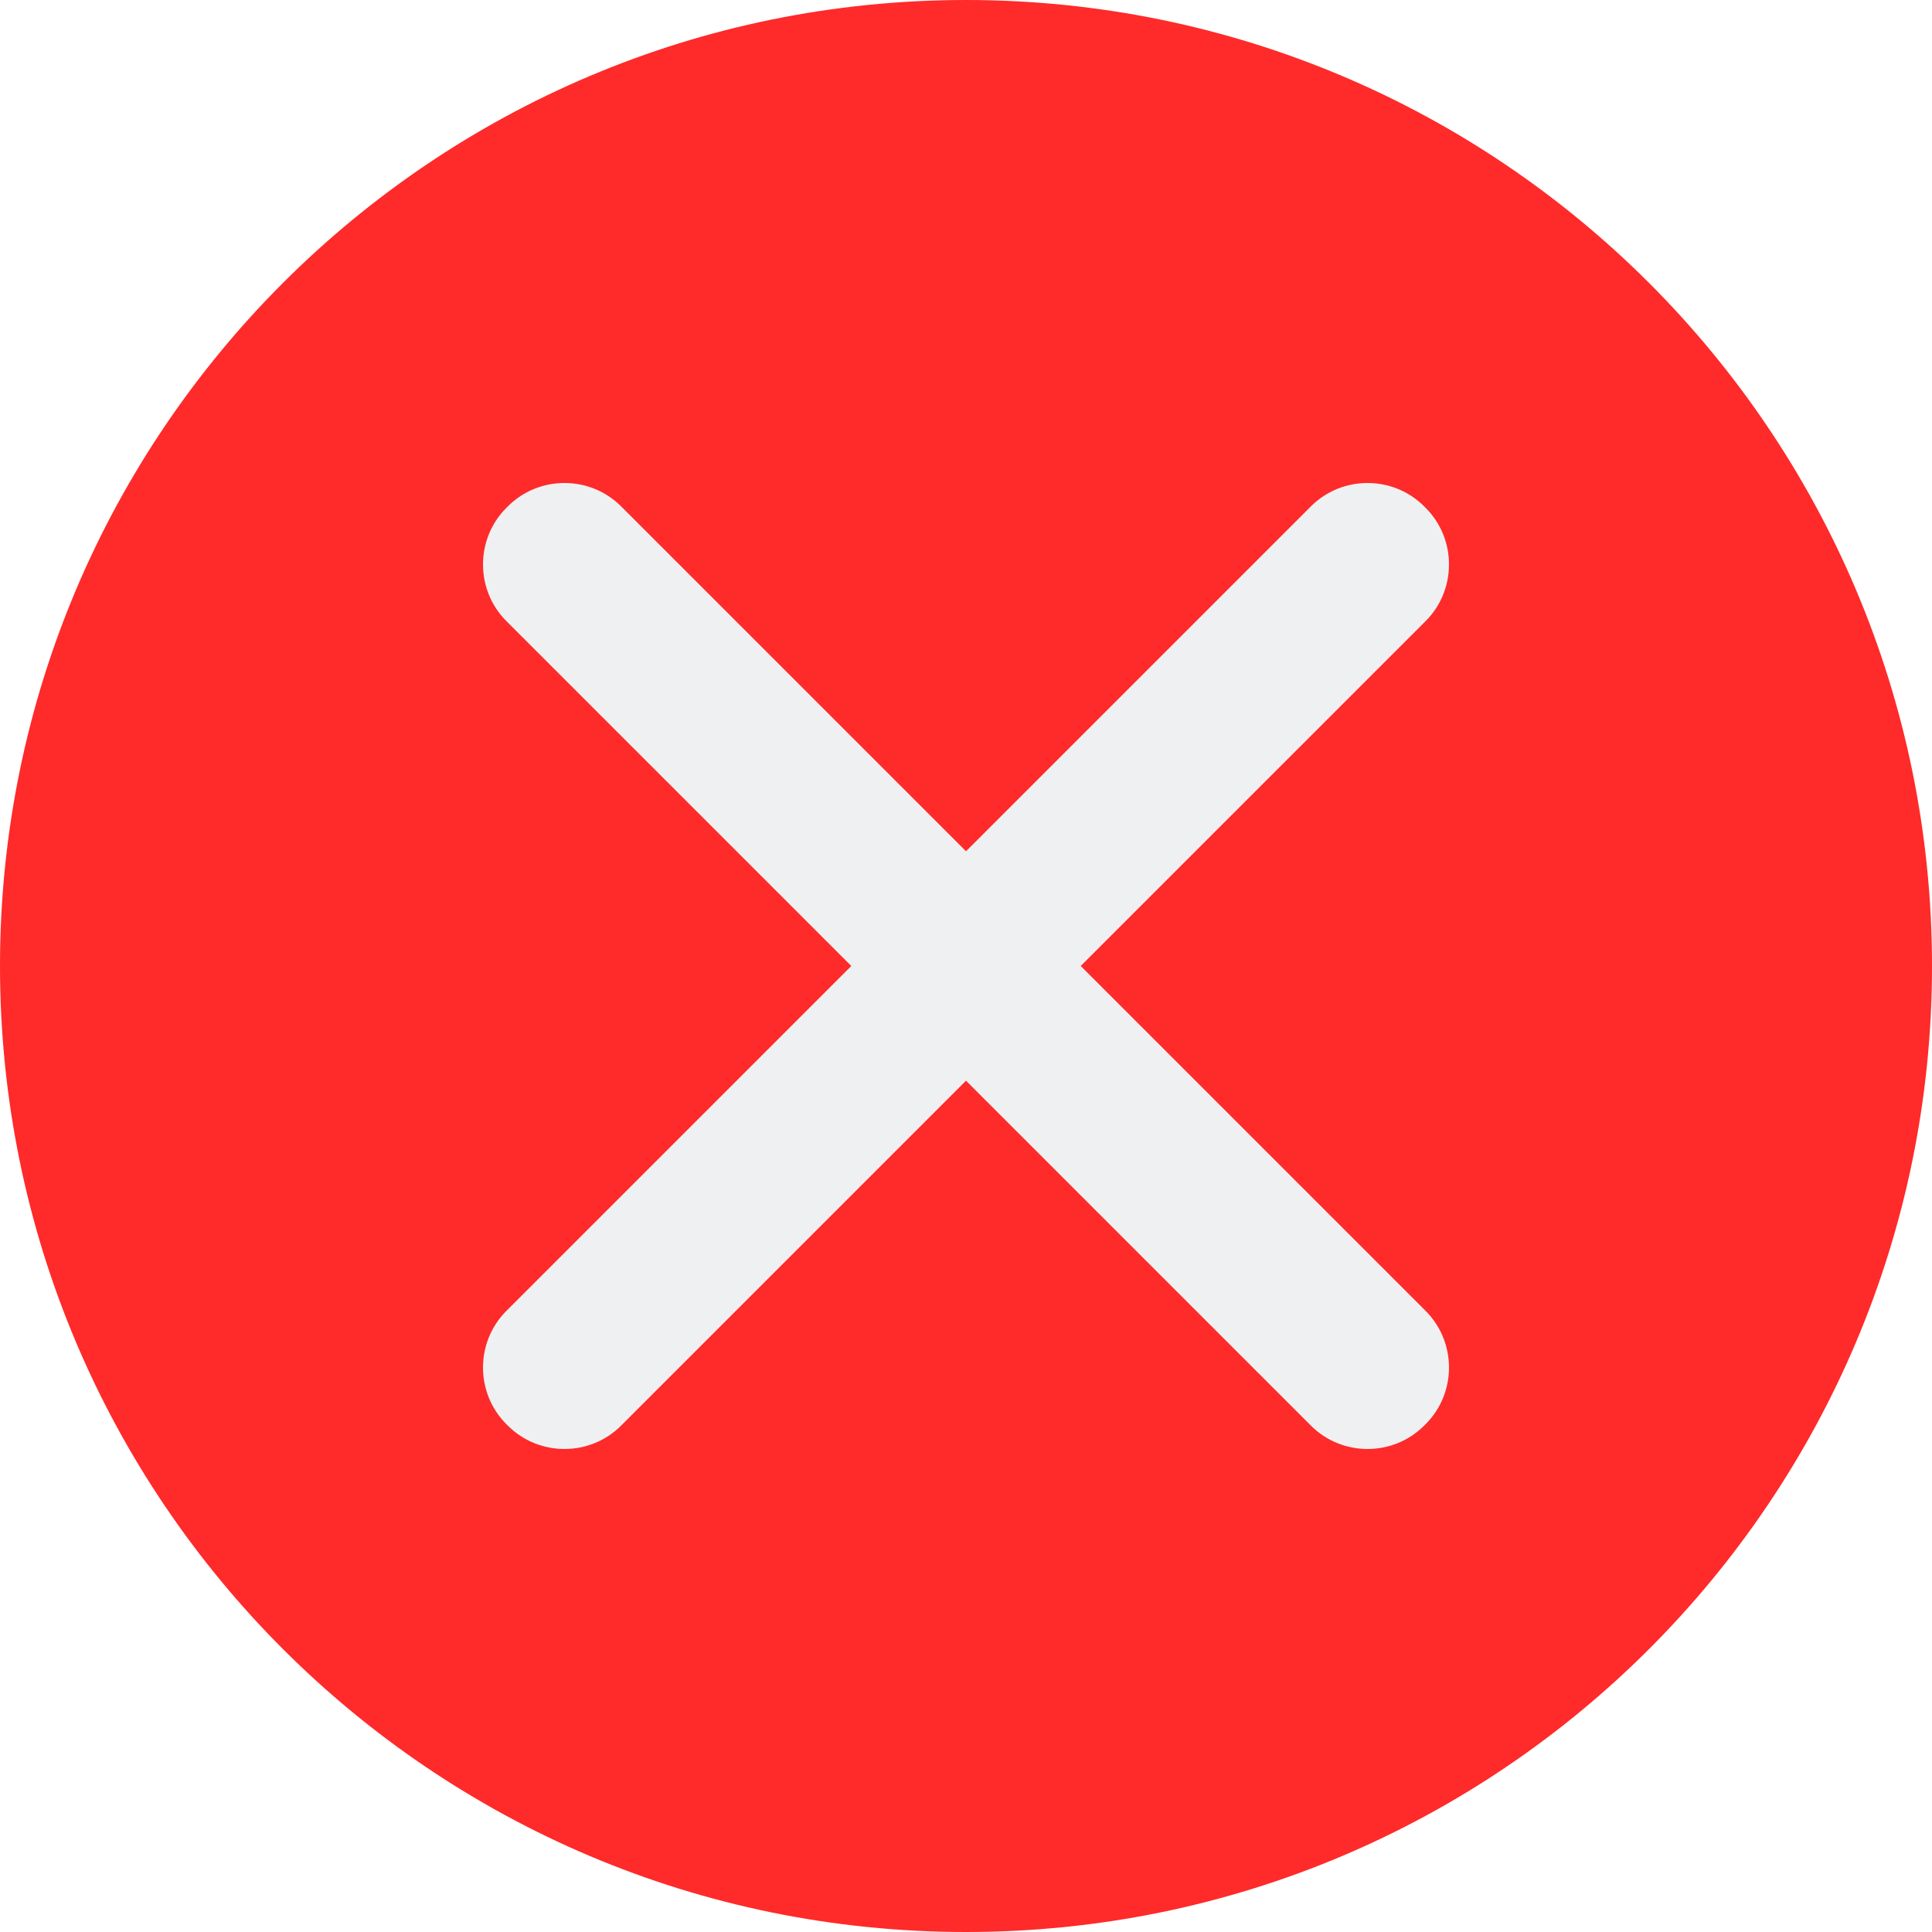
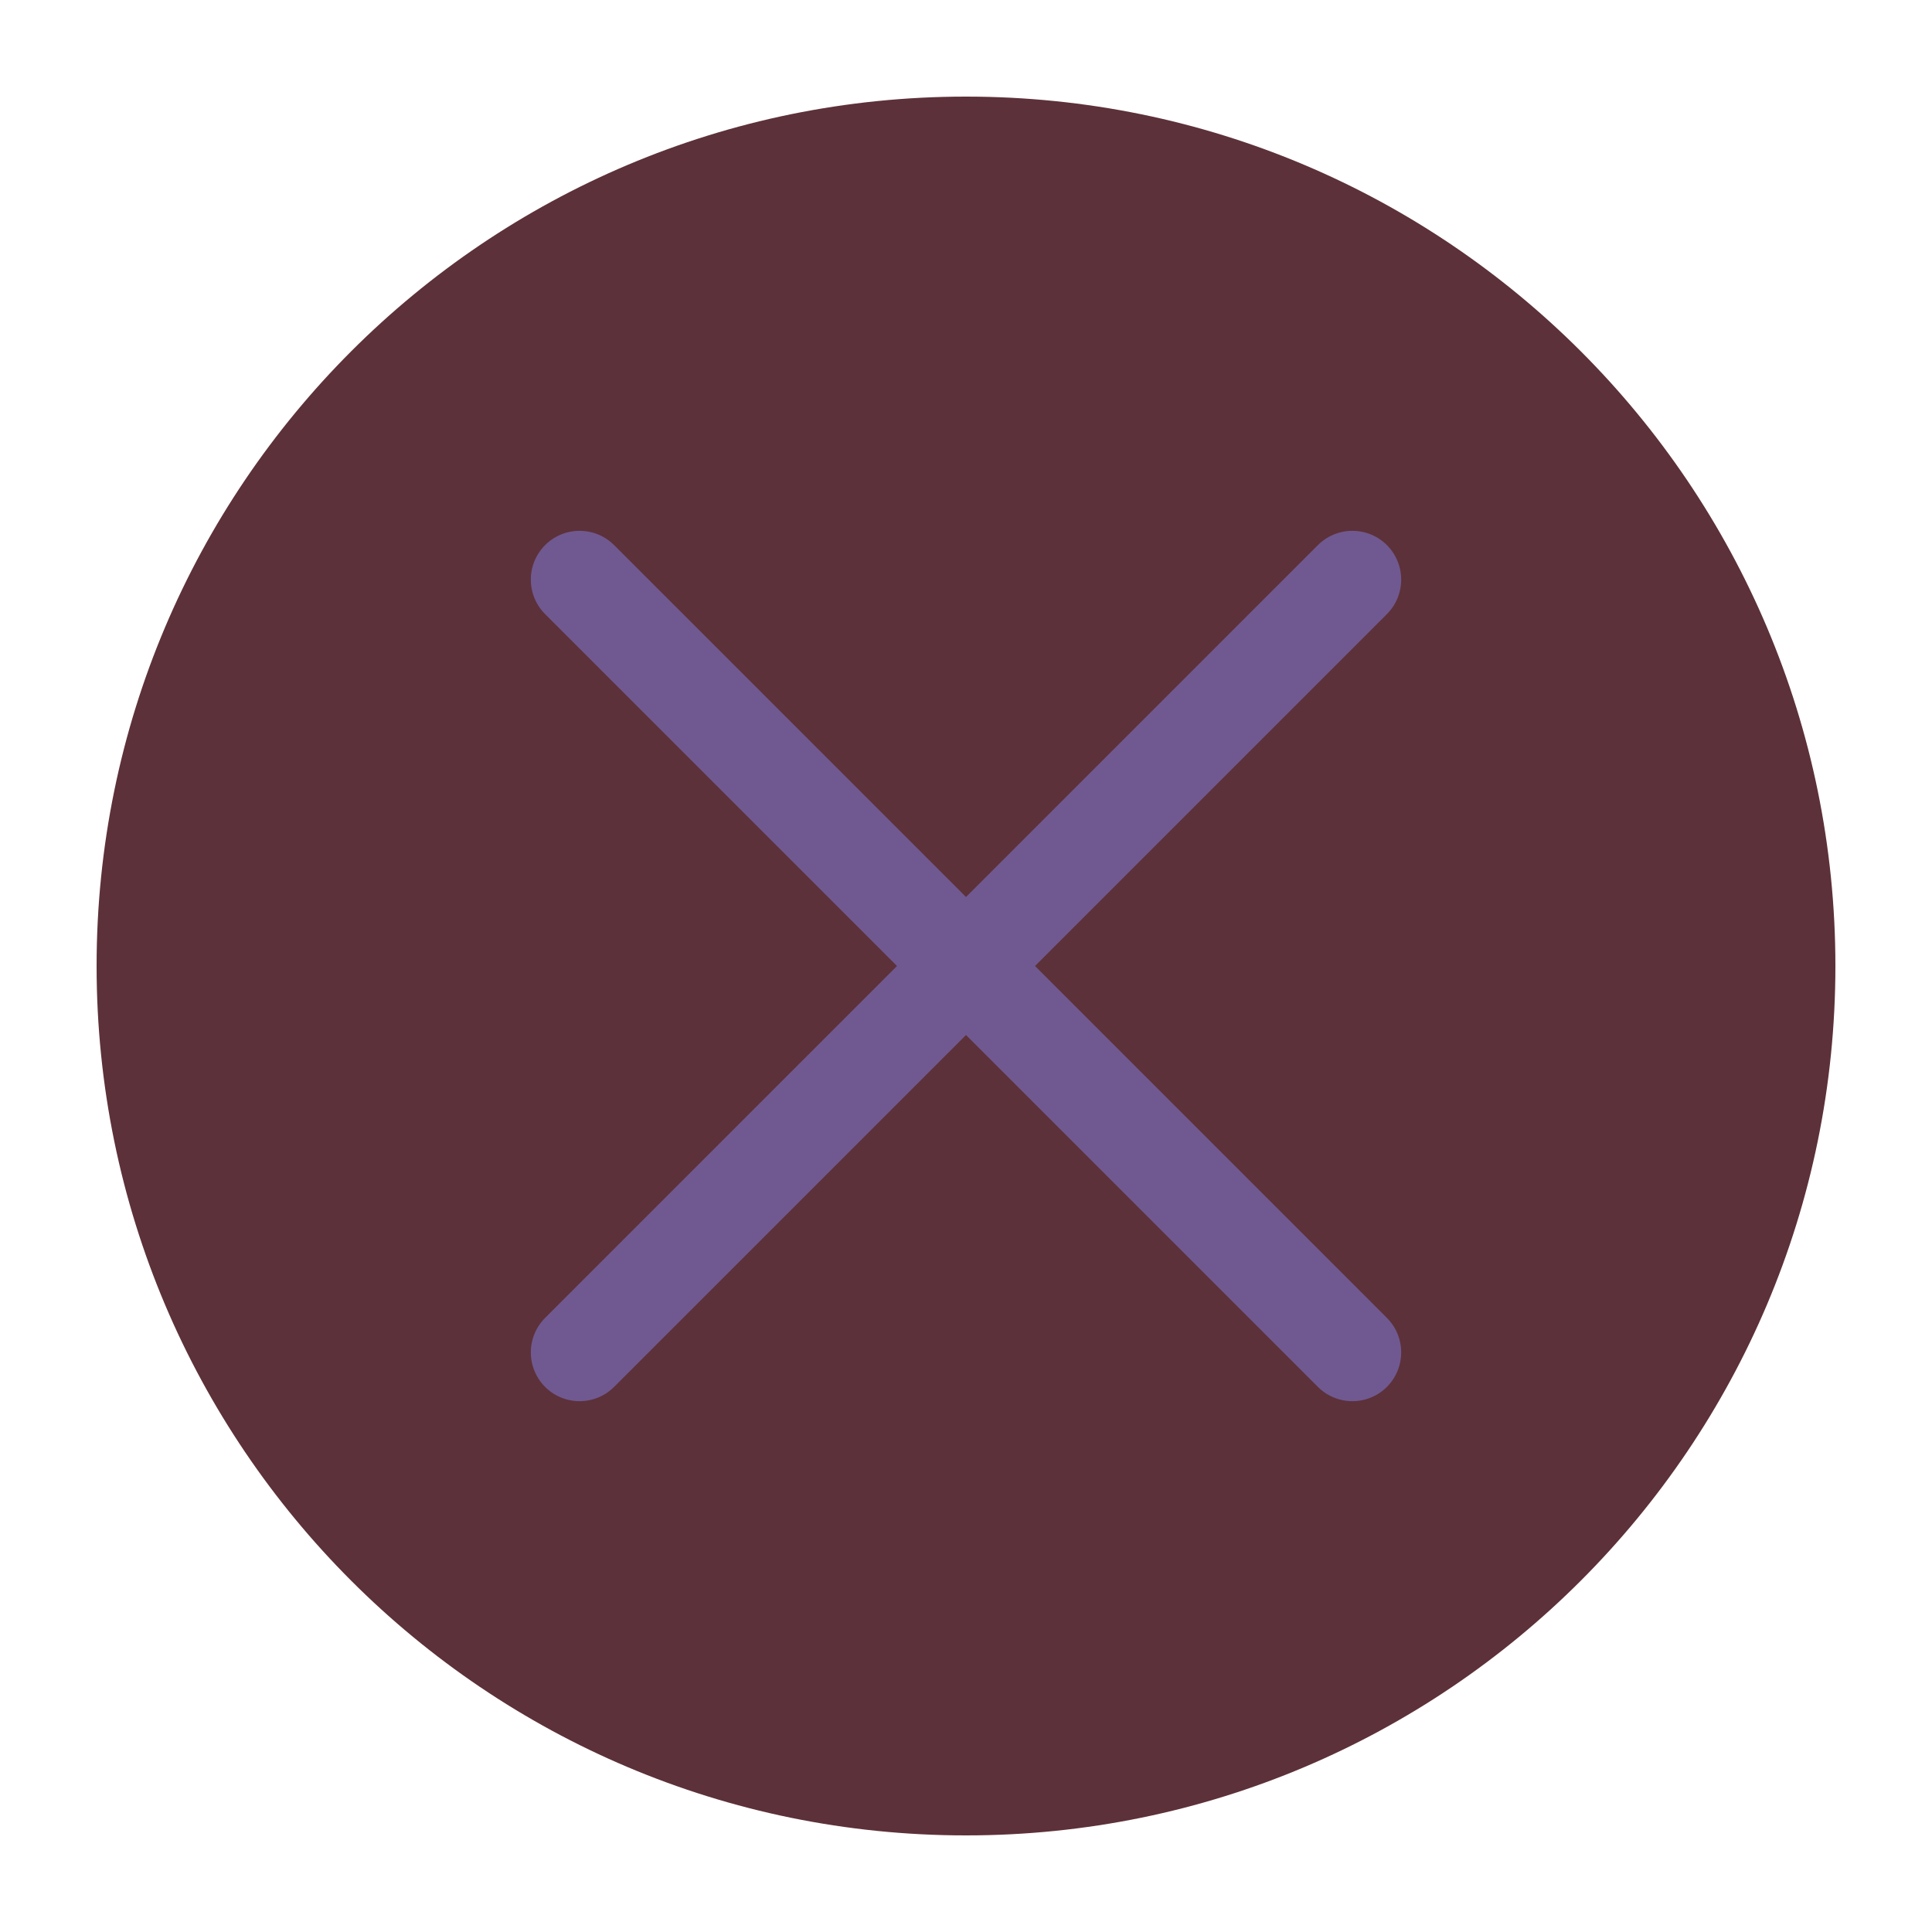
<svg xmlns="http://www.w3.org/2000/svg" viewBox="0 0 50 50" version="1.2" baseProfile="tiny">
  <defs>
</defs>
  <g fill="none" stroke="black" stroke-width="1" fill-rule="evenodd" stroke-linecap="square" stroke-linejoin="bevel">
-     <g fill="#ff2a2a" fill-opacity="1" stroke="none" transform="matrix(0.0548336,0,0,-0.0548338,-0.325575,50.5641)" font-family="Roboto" font-size="10" font-weight="870" font-style="normal">
-       <path vector-effect="none" fill-rule="nonzero" d="M461.867,10.287 C713.663,10.287 917.788,214.413 917.788,466.208 C917.788,718.009 713.663,922.133 461.867,922.133 C210.063,922.133 5.938,718.009 5.938,466.208 C5.938,214.413 210.063,10.287 461.867,10.287 " />
+     <g fill="#5d3139" fill-opacity="1" stroke="none" transform="matrix(2.5,0,0,2.5,2.5,2.5)" font-family="Roboto" font-size="10" font-weight="870" font-style="normal">
+       <circle cx="9" cy="9" r="9" />
    </g>
-     <g fill="#eff0f1" fill-opacity="1" stroke="none" transform="matrix(0.0548336,0,0,-0.0548338,-0.325575,50.5641)" font-family="Roboto" font-size="10" font-weight="870" font-style="normal">
-       <path vector-effect="none" fill-rule="nonzero" d="M244.922,303.42 L624.655,683.15 C639.351,697.849 663.394,697.849 678.097,683.15 L678.8,682.444 C693.499,667.748 693.499,643.701 678.804,629.005 L299.07,249.276 C284.371,234.577 260.327,234.577 245.632,249.276 L244.922,249.978 C230.226,264.677 230.226,288.721 244.922,303.42 " />
-     </g>
-     <g fill="#eff0f1" fill-opacity="1" stroke="none" transform="matrix(0.0548336,0,0,-0.0548338,-0.325575,50.5641)" font-family="Roboto" font-size="10" font-weight="870" font-style="normal">
-       <path vector-effect="none" fill-rule="nonzero" d="M299.074,683.15 L678.804,303.42 C693.499,288.725 693.499,264.676 678.804,249.977 L678.097,249.276 C663.398,234.576 639.355,234.576 624.659,249.276 L244.925,629.005 C230.225,643.701 230.225,667.748 244.925,682.444 L245.631,683.15 C260.33,697.849 284.374,697.849 299.074,683.15 " />
+     <g fill="none" stroke="#705991" stroke-opacity="1" stroke-width="1.01" stroke-linecap="round" stroke-linejoin="miter" stroke-miterlimit="2" transform="matrix(2.5,0,0,2.5,2.5,2.5)" font-family="Roboto" font-size="10" font-weight="870" font-style="normal">
+       <polyline fill="none" vector-effect="none" points="5,5 13,13 " />
+       <polyline fill="none" vector-effect="none" points="13,5 5,13 " />
    </g>
    <g fill="none" stroke="#000000" stroke-opacity="1" stroke-width="1" stroke-linecap="square" stroke-linejoin="bevel" transform="matrix(1,0,0,1,0,0)" font-family="Roboto" font-size="10" font-weight="870" font-style="normal">
</g>
  </g>
</svg>
